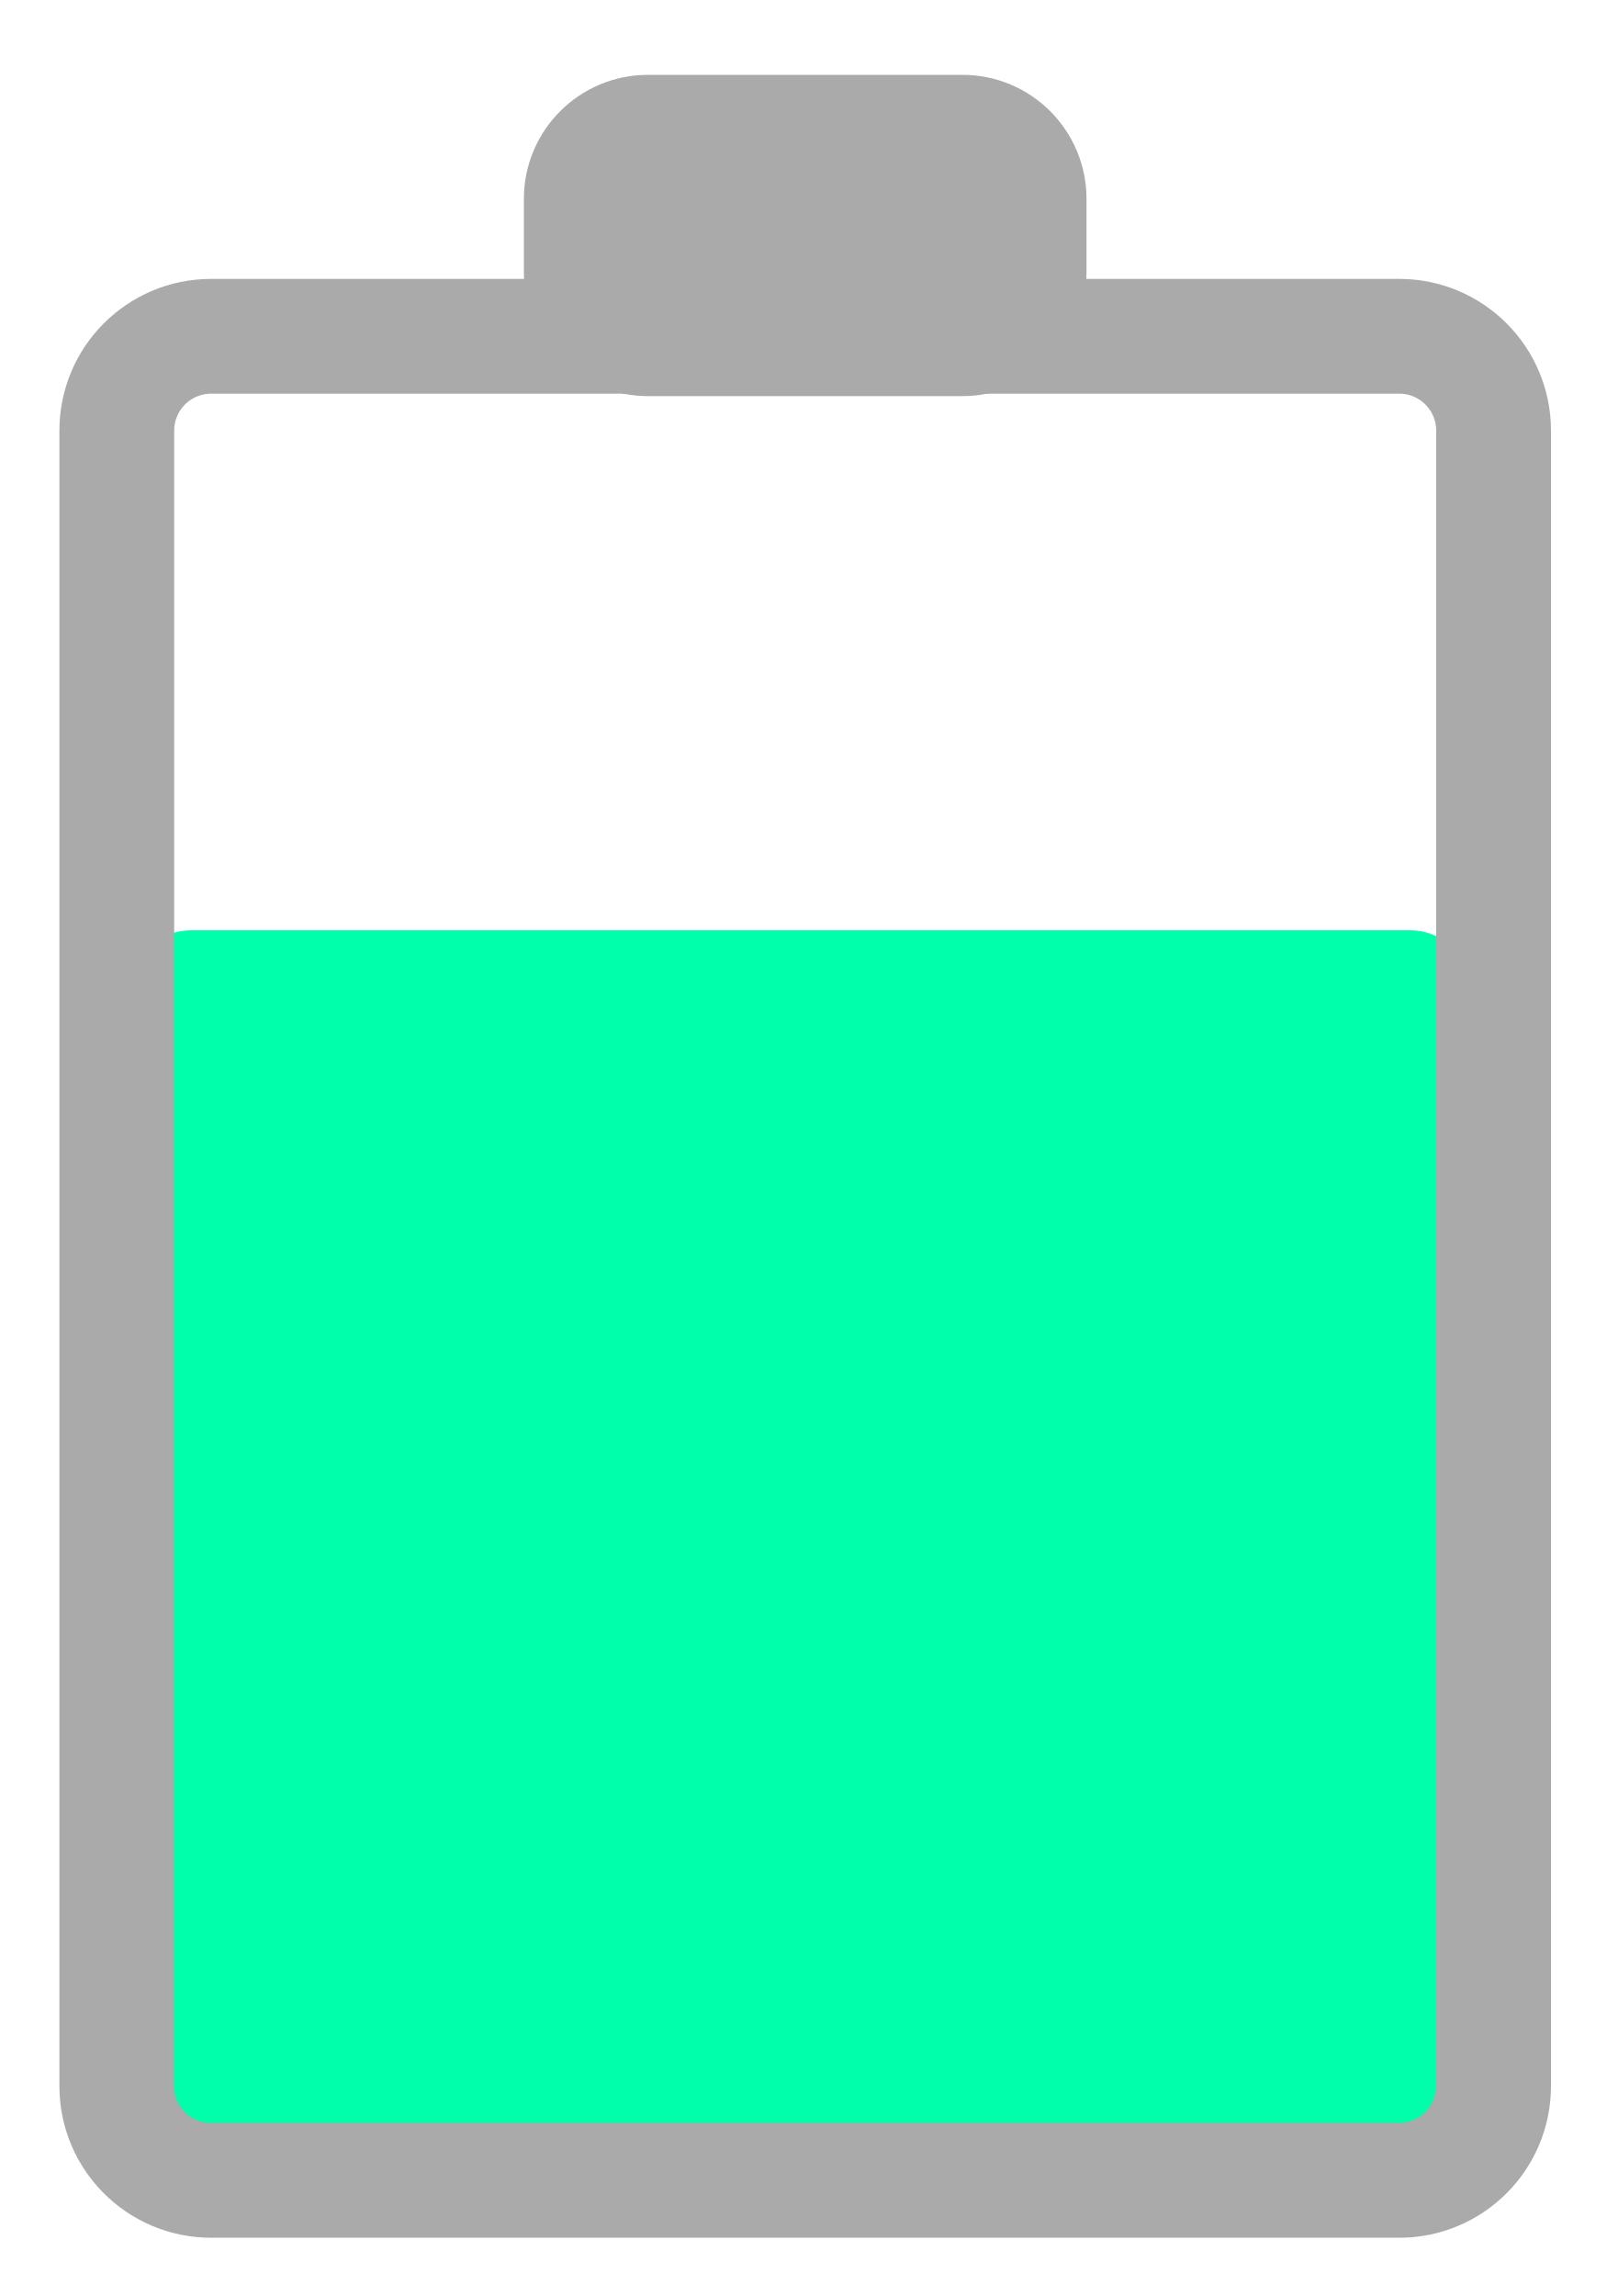
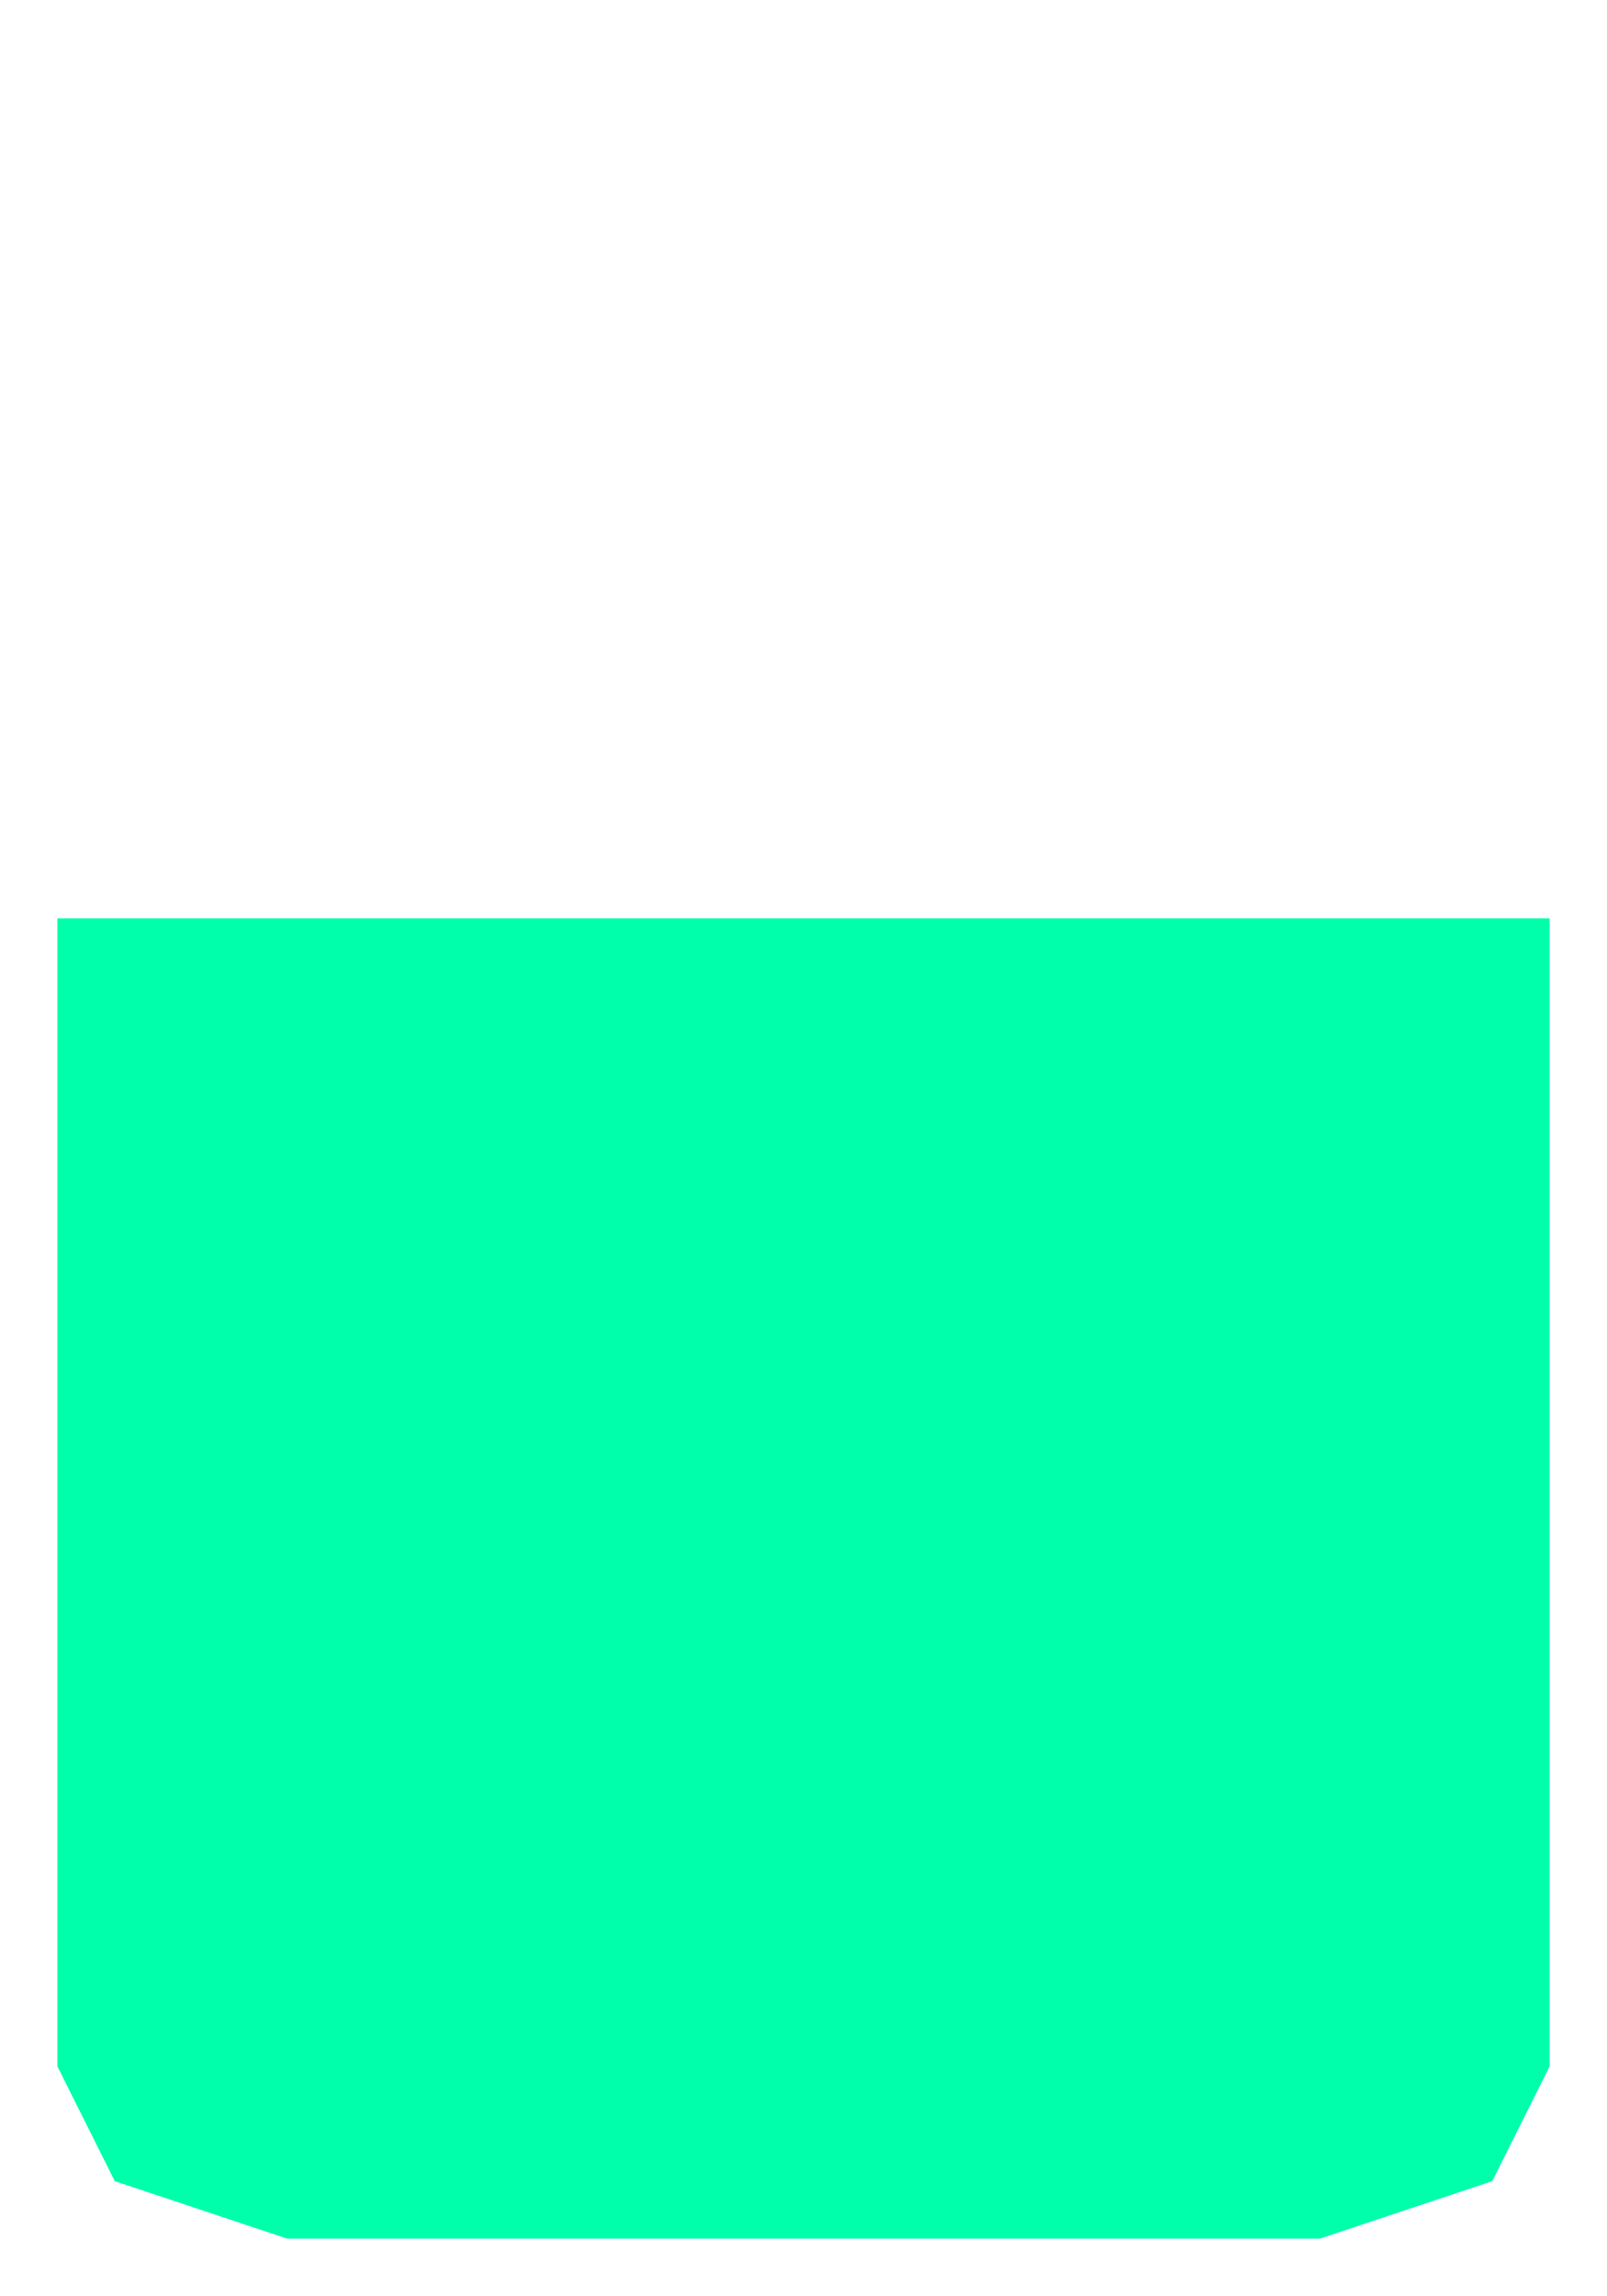
<svg xmlns="http://www.w3.org/2000/svg" width="28" height="40" viewBox="0 0 28 40" id="svg2" version="1.1">
  <defs id="defs4" />
  <g id="layer1" transform="translate(0,-1012.362)">
-     <rect style="fill:#aaaaaa;fill-opacity:1;fill-rule:evenodd;stroke:#aaaaaa;stroke-width:1.772;stroke-linecap:butt;stroke-linejoin:miter;stroke-miterlimit:4;stroke-dasharray:none;stroke-opacity:1" id="rect3259" width="8.031" height="3.825" x="10.014" y="1014.552" ry="1.275" />
-     <rect ry="1.076" y="1028.57" x="2.259" height="21.051" width="23.384" id="rect3318" style="fill:#00ffaa;fill-opacity:1;fill-rule:evenodd;stroke:none;stroke-width:0.793px;stroke-linecap:butt;stroke-linejoin:miter;stroke-opacity:1" />
-     <rect ry="1.643" y="1018.221" x="2.035" height="32.126" width="23.989" id="rect3316" style="fill:none;fill-opacity:1;fill-rule:evenodd;stroke:#aaaaaa;stroke-width:2;stroke-linecap:butt;stroke-linejoin:miter;stroke-opacity:1;stroke-miterlimit:4;stroke-dasharray:none" />
+     <path style="fill:#00ffaa;fill-opacity:1;fill-rule:evenodd;stroke:none;stroke-width:1px;stroke-linecap:butt;stroke-linejoin:miter;stroke-opacity:1" d="m 1,1028.362 -1.8e-6,20 1,2 3,1 18,0 3,-1 1,-2 -3e-6,-20 z" id="path3203" />
  </g>
</svg>
